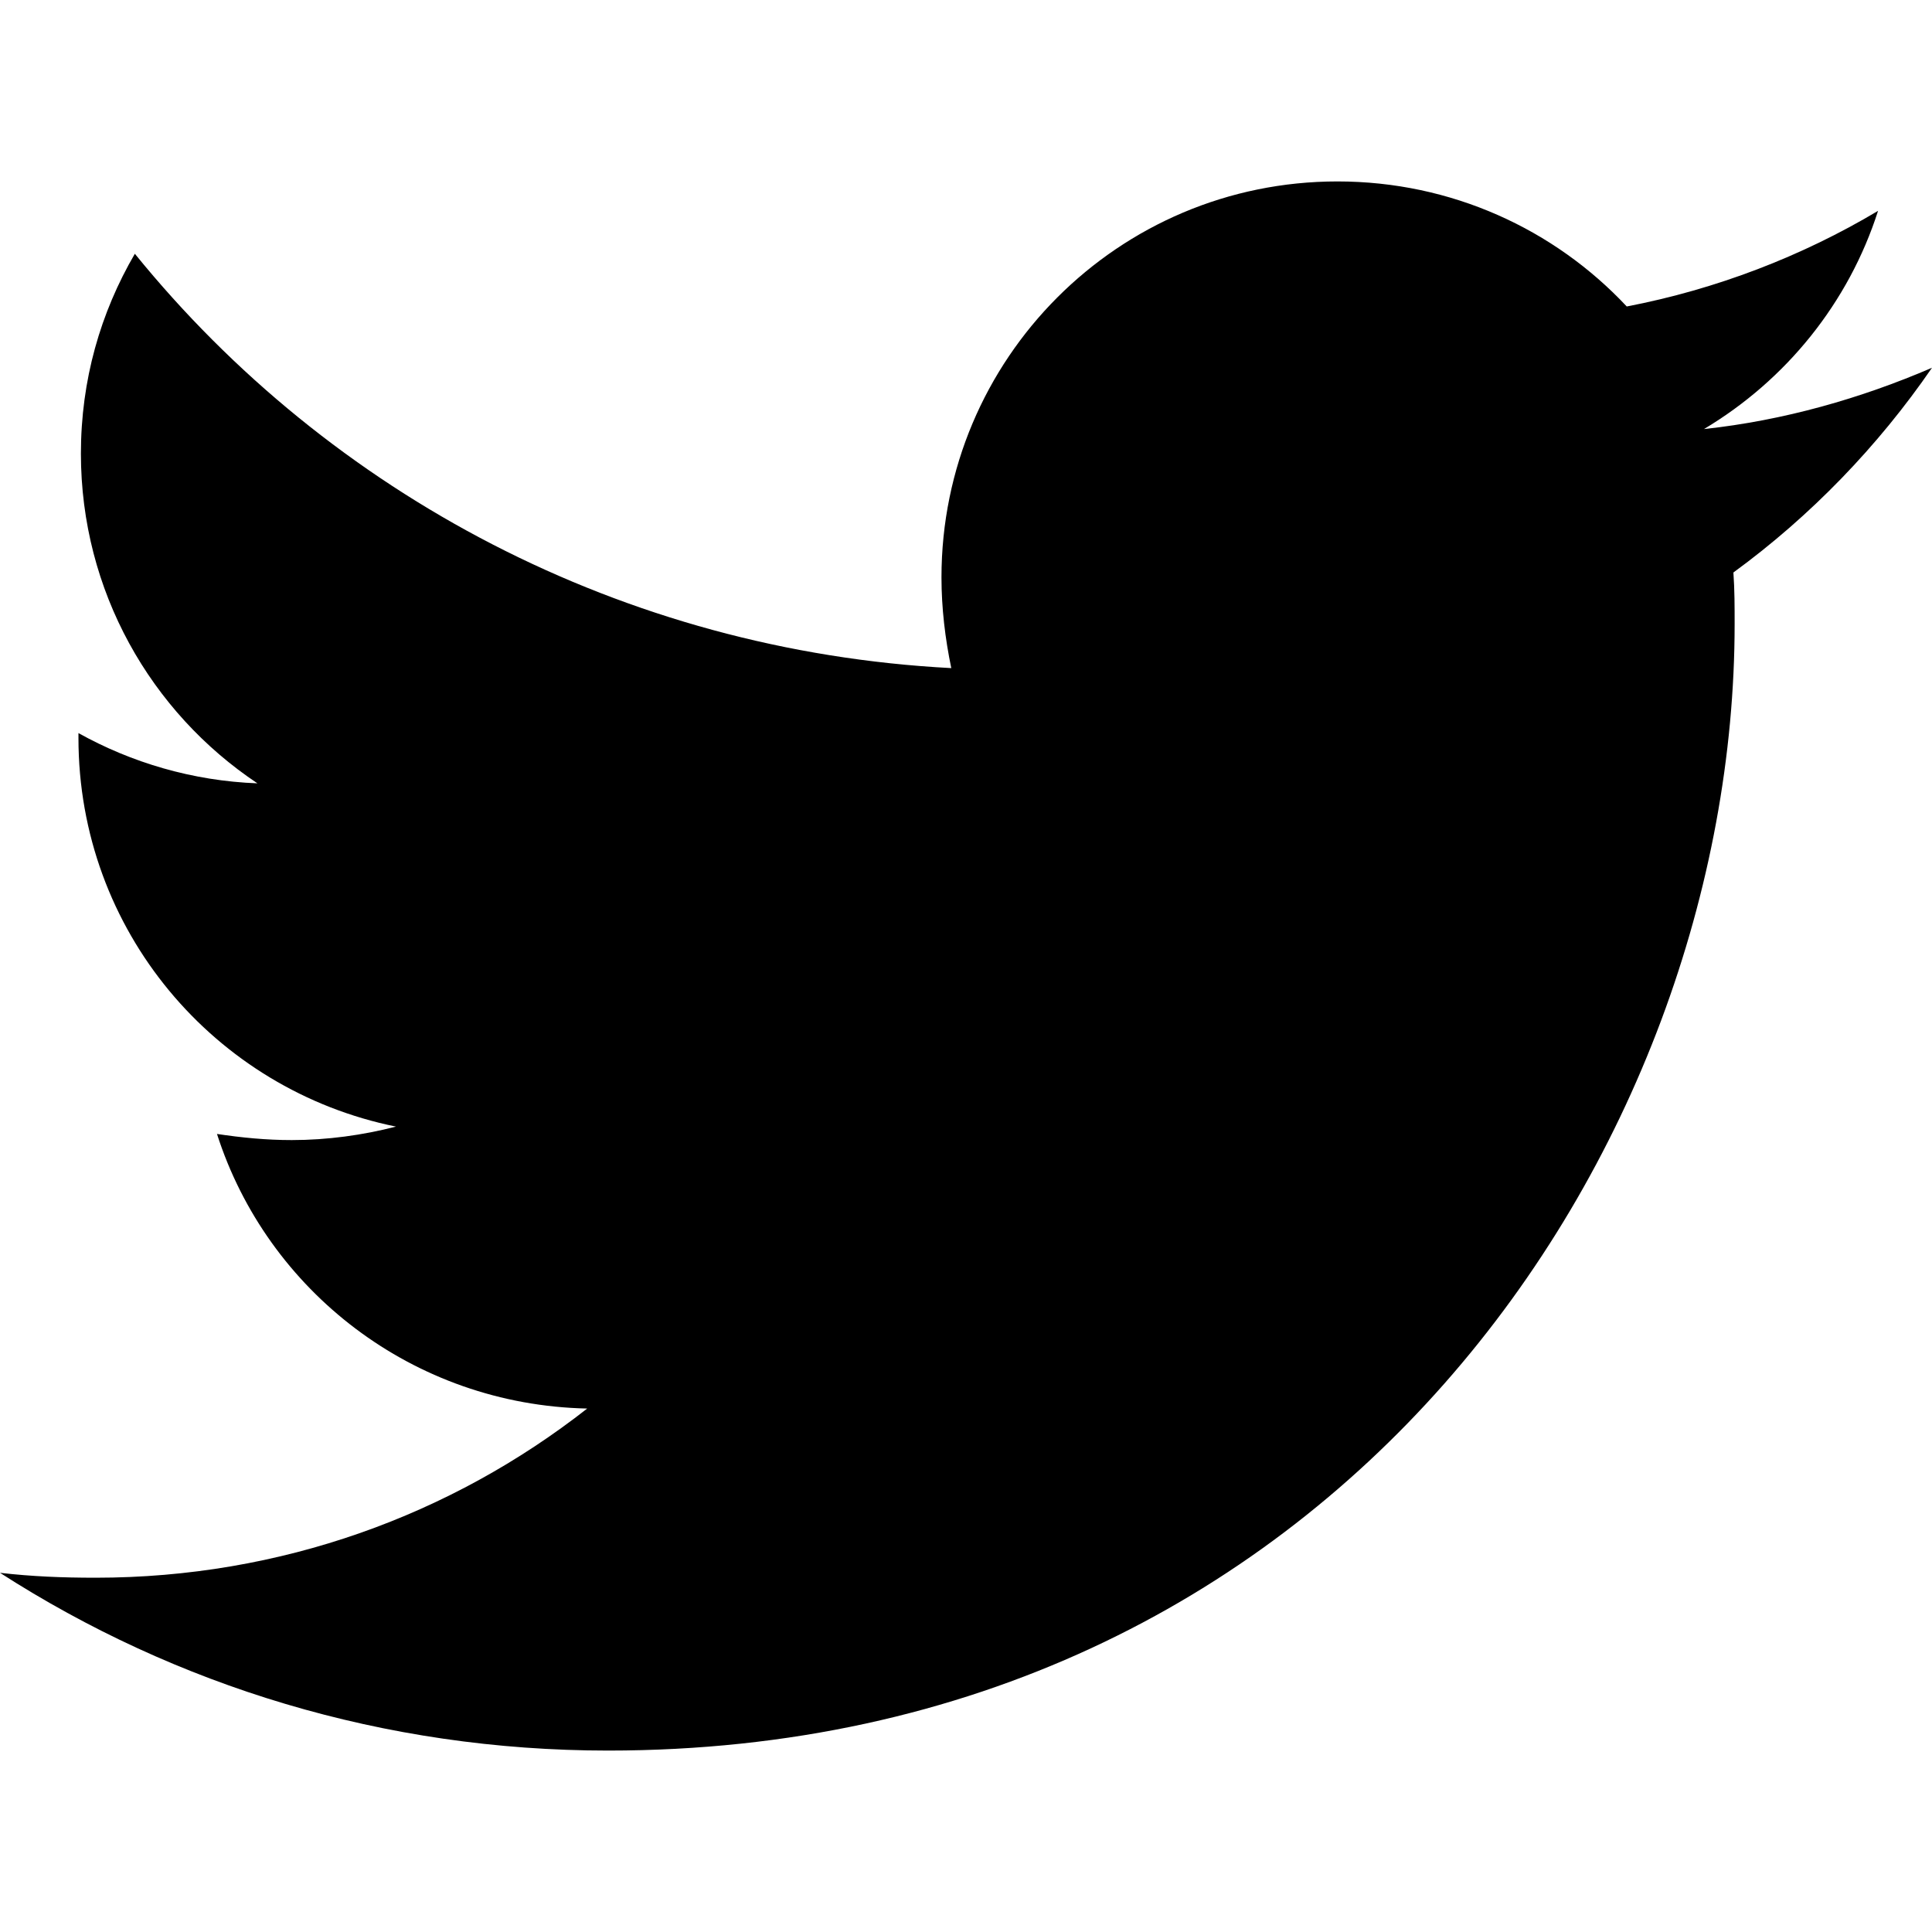
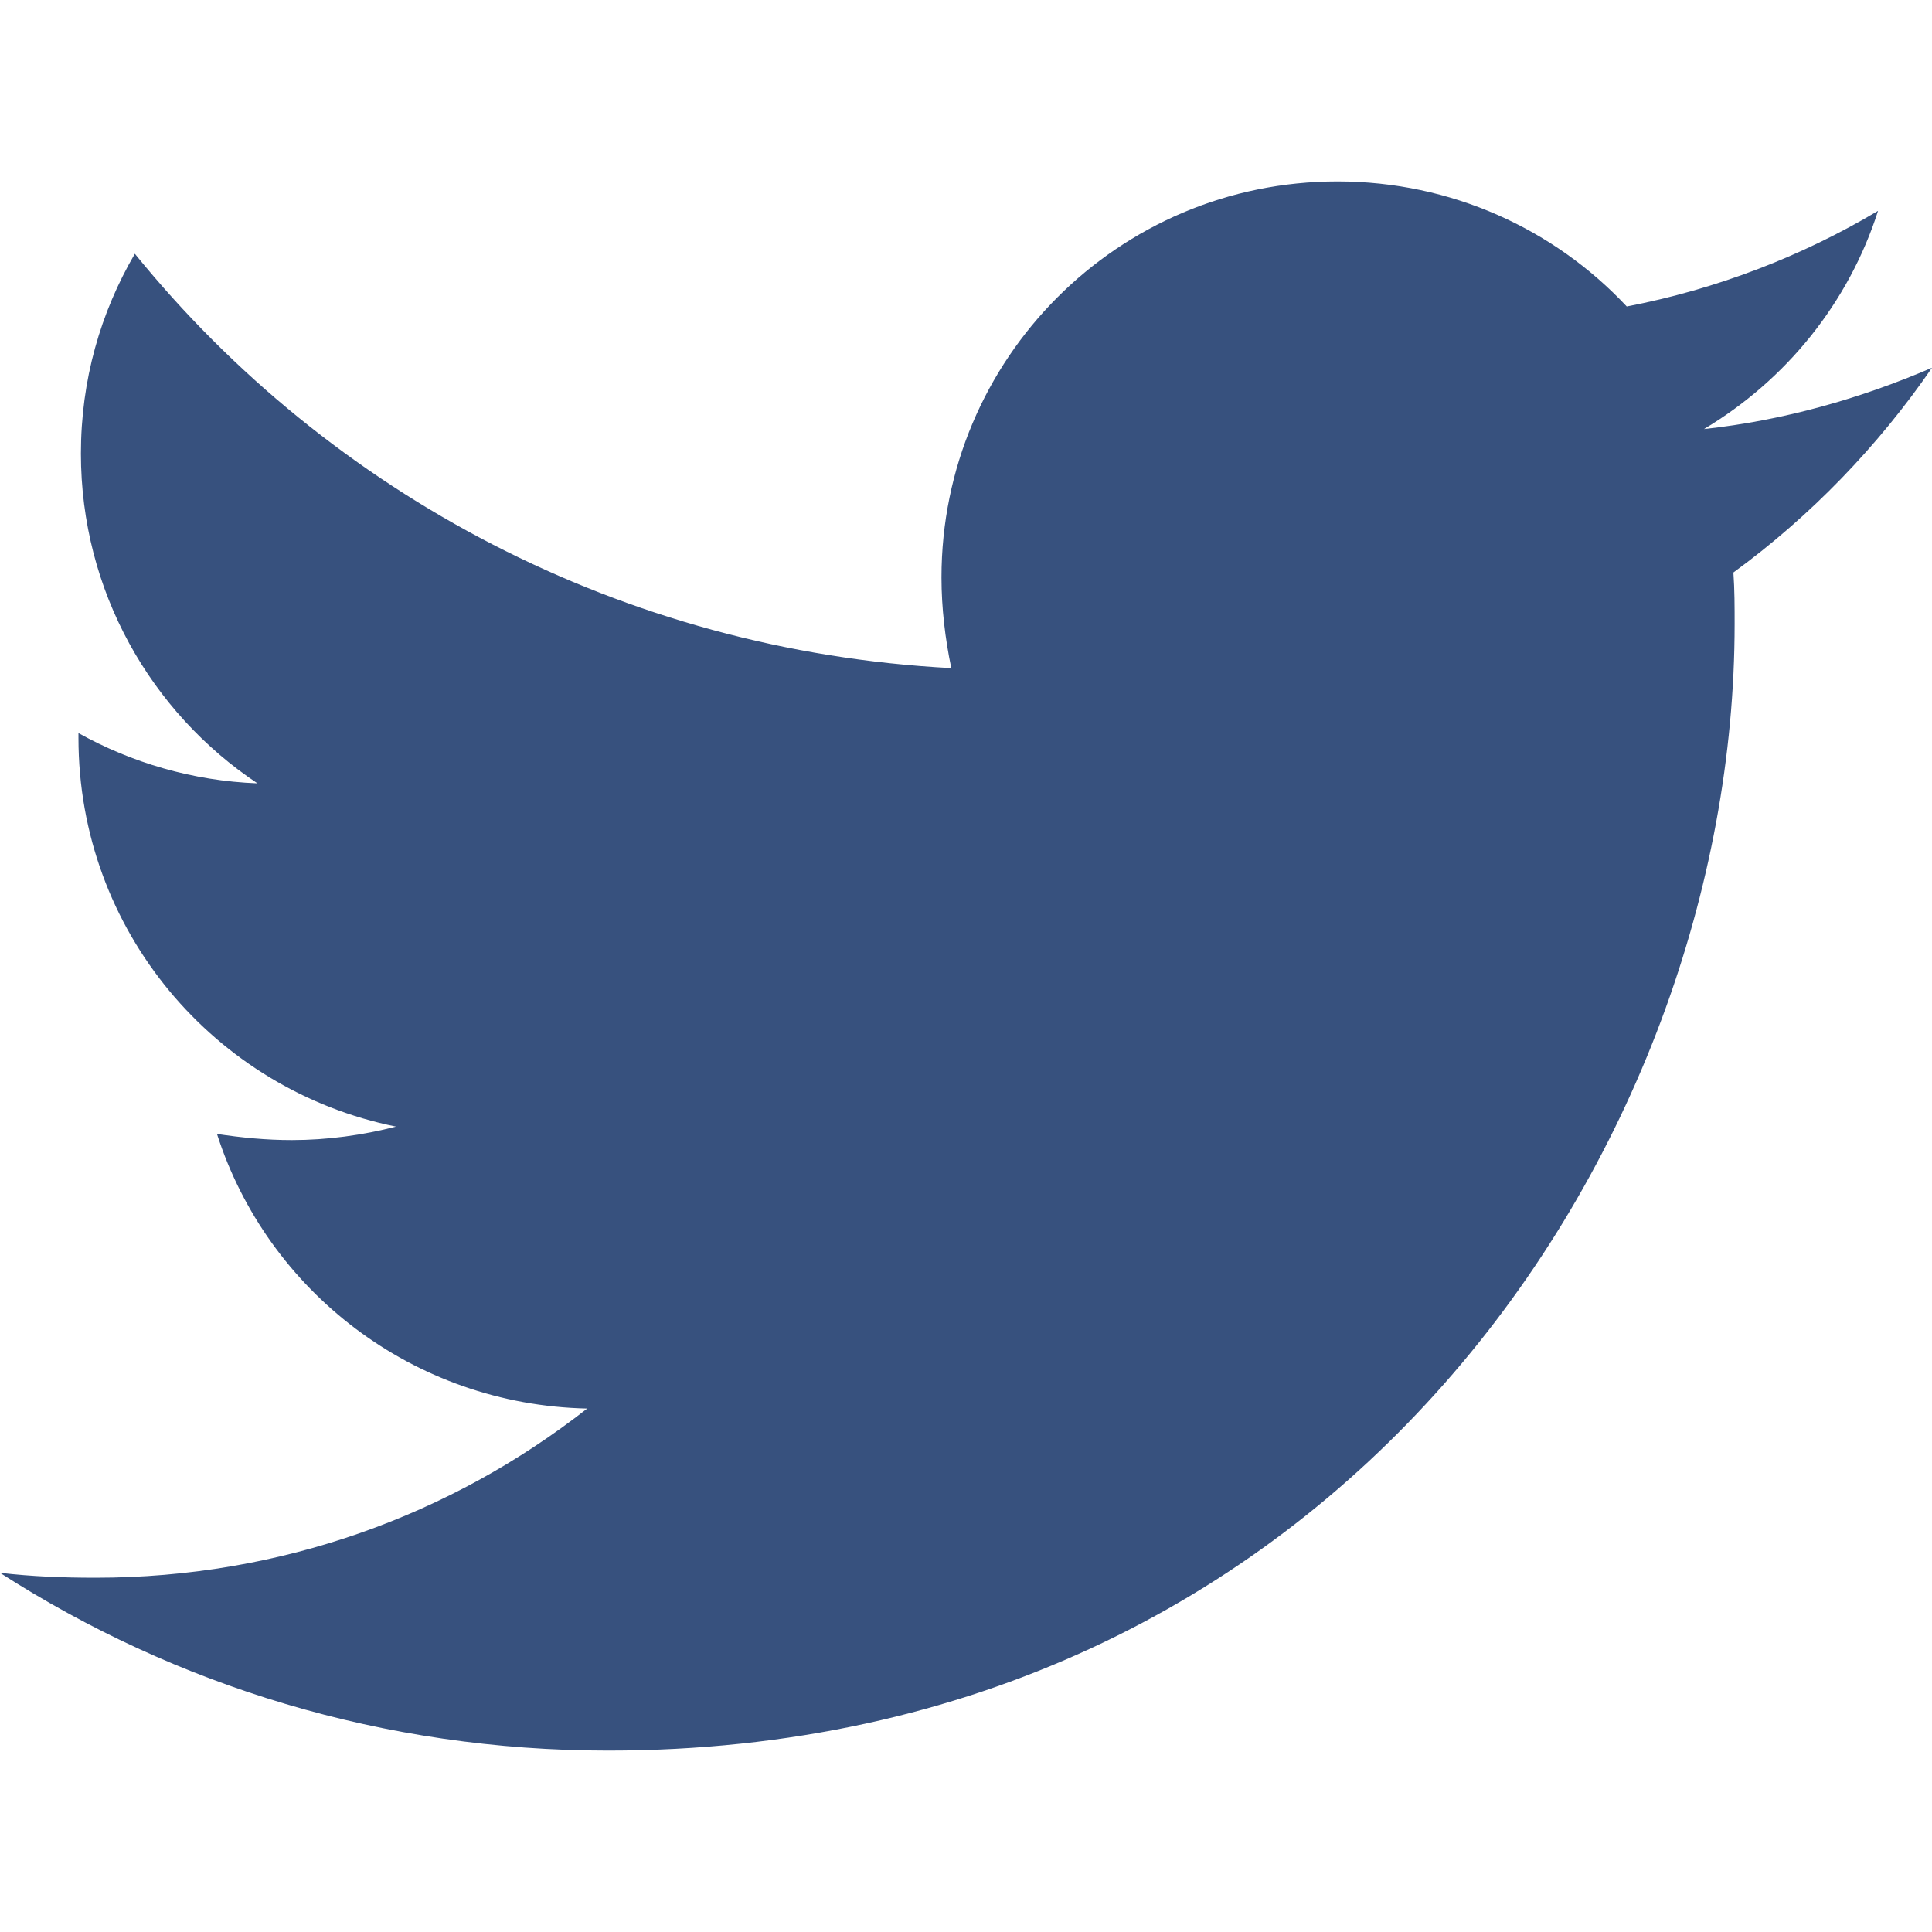
- <svg xmlns="http://www.w3.org/2000/svg" viewBox="0 0 512 512">
+ <svg xmlns="http://www.w3.org/2000/svg" fill="#37517e" viewBox="0 0 512 512">
  <path d="M459.37 151.716c.325 4.548.325 9.097.325 13.645 0 138.72-105.583 298.558-298.558 298.558-59.452 0-114.68-17.219-161.137-47.106 8.447.974 16.568 1.299 25.34 1.299 49.055 0 94.213-16.568 130.274-44.832-46.132-.975-84.792-31.188-98.112-72.772 6.498.974 12.995 1.624 19.818 1.624 9.421 0 18.843-1.3 27.614-3.573-48.081-9.747-84.143-51.98-84.143-102.985v-1.299c13.969 7.797 30.214 12.67 47.431 13.319-28.264-18.843-46.781-51.005-46.781-87.391 0-19.492 5.197-37.36 14.294-52.954 51.655 63.675 129.3 105.258 216.365 109.807-1.624-7.797-2.599-15.918-2.599-24.04 0-57.828 46.782-104.934 104.934-104.934 30.213 0 57.502 12.67 76.67 33.137 23.715-4.548 46.456-13.32 66.599-25.34-7.798 24.366-24.366 44.833-46.132 57.827 21.117-2.273 41.584-8.122 60.426-16.243-14.292 20.791-32.161 39.308-52.628 54.253z" />
</svg>
